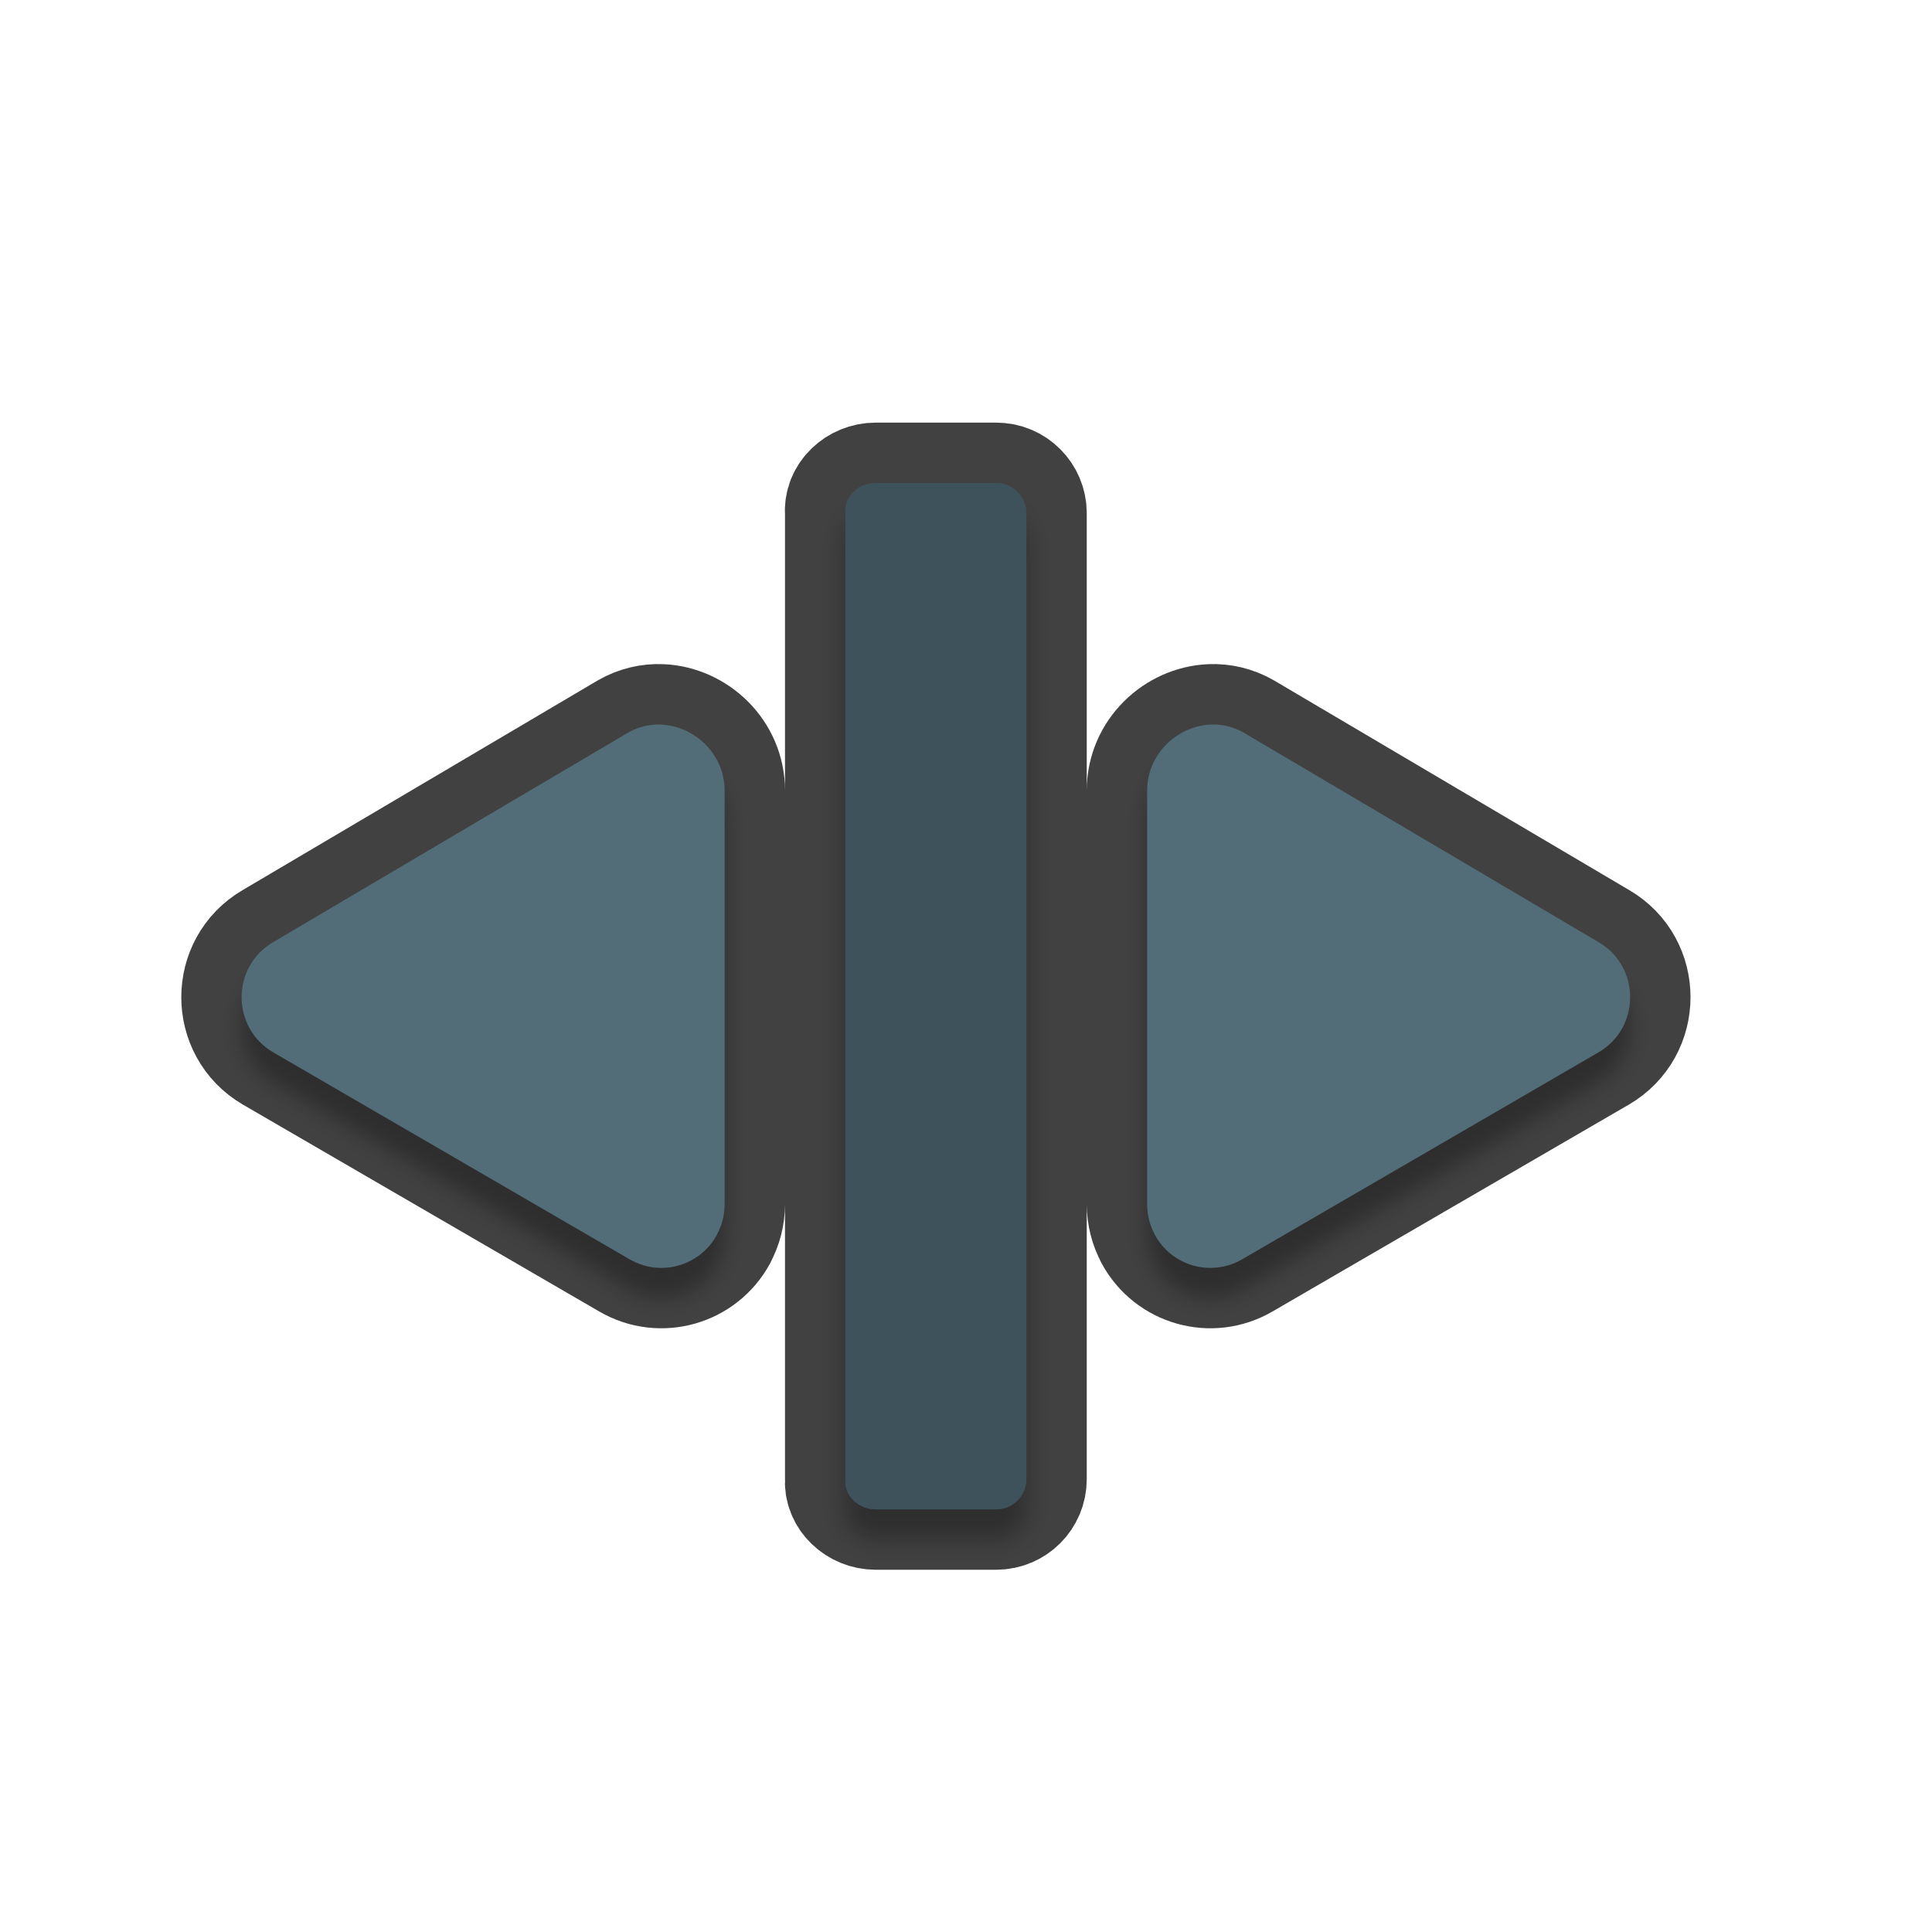
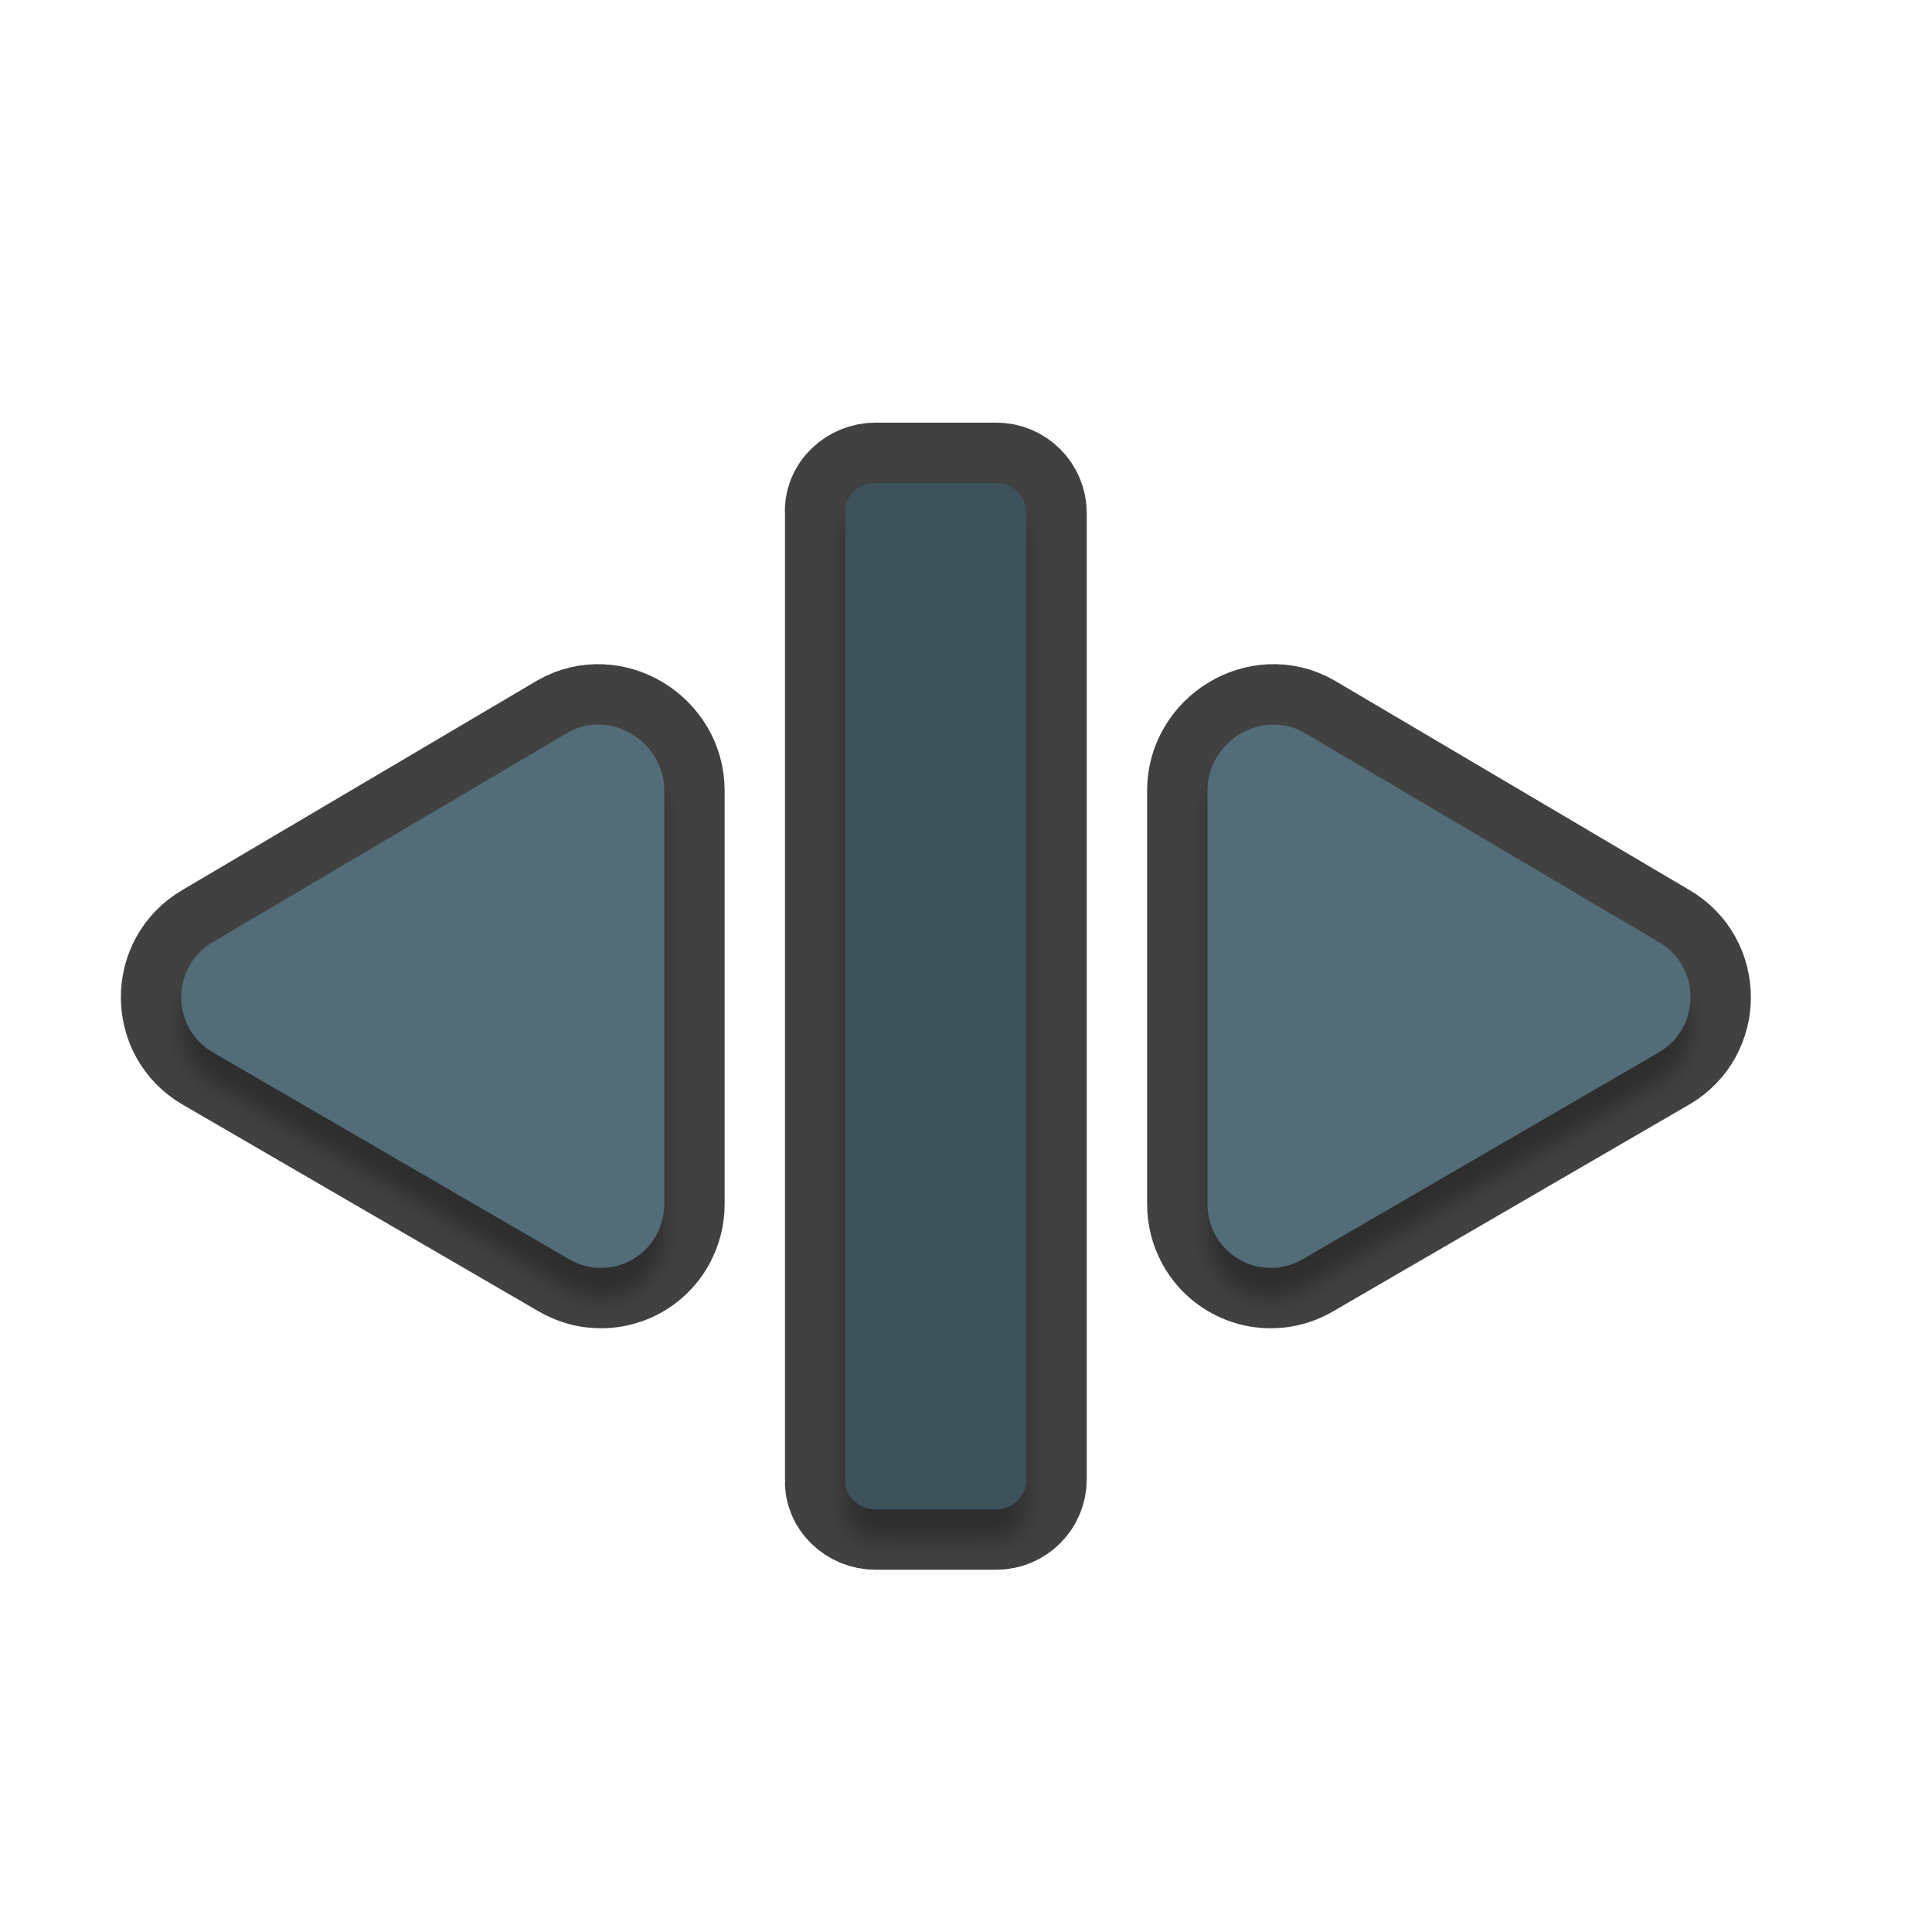
<svg xmlns="http://www.w3.org/2000/svg" id="svg5327" width="32" height="32" version="1.1">
  <defs id="defs5329">
    <filter id="filter923" style="color-interpolation-filters:sRGB" width="1.32" height="1.056" x="-.16" y="-.03">
      <feGaussianBlur id="feGaussianBlur925" stdDeviation=".2" />
    </filter>
    <filter id="filter951" style="color-interpolation-filters:sRGB" width="1.102" height="1.091" x="-.05" y="-.04">
      <feGaussianBlur id="feGaussianBlur953" stdDeviation=".17" />
    </filter>
    <filter id="filter971" style="color-interpolation-filters:sRGB" width="1.102" height="1.091" x="-.05" y="-.04">
      <feGaussianBlur id="feGaussianBlur973" stdDeviation=".17" />
    </filter>
  </defs>
  <path id="path901" style="opacity:0.3;fill:#000000;fill-opacity:1;stroke:none;stroke-width:1.999;stroke-linecap:round;stroke-linejoin:round;stroke-miterlimit:4;stroke-dasharray:none;stroke-dashoffset:0;stroke-opacity:1;paint-order:normal;filter:url(#filter923)" d="m 14.002,25 c -0.026,0.276 0.223,0.5 0.5,0.5 h 1.998 c 0.277,0 0.5,-0.223 0.5,-0.5 V 16.5 9 c 0,-0.277 -0.223,-0.5 -0.5,-0.5 h -1.998 c -0.277,0 -0.526,0.224 -0.5,0.5 v 7.5 z" />
-   <path id="path903" style="opacity:0.3;fill:#000000;fill-opacity:1;stroke-width:0.265;filter:url(#filter951)" d="m 19.127,20.951 c 0.282,0.52 0.934,0.704 1.445,0.408 l 5.903,-3.428 c 0.7,-0.406 0.7,-1.421 7e-4,-1.827 l -5.876,-3.469 c -0.703,-0.401 -1.6,0.146 -1.6,0.959 v 6.852 c 6e-4,0.176 0.044,0.351 0.129,0.505 z" />
-   <path id="path905" style="opacity:0.3;fill:#000000;fill-opacity:1;stroke-width:0.265;filter:url(#filter971)" d="m 11.875,20.951 c -0.282,0.52 -0.934,0.704 -1.445,0.408 l -5.903,-3.428 c -0.7,-0.406 -0.7,-1.421 -7e-4,-1.827 l 5.876,-3.469 c 0.703,-0.401 1.6,0.146 1.6,0.959 v 6.852 c -6e-4,0.176 -0.044,0.351 -0.129,0.505 z" />
-   <path id="path829" style="opacity:0.75;fill:none;fill-opacity:1;stroke:#010101;stroke-width:2;stroke-linecap:round;stroke-linejoin:round;stroke-miterlimit:4;stroke-dasharray:none;stroke-dashoffset:0;stroke-opacity:1;paint-order:normal" d="M 14.502 8 C 14.225 8 13.976 8.224 14.002 8.5 L 14.002 16 L 14.002 24.5 C 13.976 24.776 14.225 25 14.502 25 L 16.5 25 C 16.777 25 17 24.777 17 24.5 L 17 16 L 17 8.5 C 17 8.223 16.777 8 16.5 8 L 14.502 8 z M 10.949 12 C 10.766 11.992 10.578 12.034 10.402 12.135 L 4.527 15.604 C 3.828 16.009 3.828 17.025 4.527 17.432 L 10.43 20.859 C 10.94 21.155 11.593 20.971 11.875 20.451 L 11.873 20.451 C 11.958 20.296 12.001 20.122 12.002 19.945 L 12.002 13.094 C 12.002 12.484 11.498 12.023 10.949 12 z M 20.053 12 C 19.504 12.023 19 12.484 19 13.094 L 19 19.945 C 19.001 20.122 19.044 20.296 19.129 20.451 L 19.127 20.451 C 19.409 20.971 20.062 21.155 20.572 20.859 L 26.475 17.432 C 27.174 17.025 27.176 16.009 26.477 15.604 L 20.6 12.135 C 20.424 12.034 20.236 11.992 20.053 12 z" />
+   <path id="path903" style="opacity:0.3;fill:#000000;fill-opacity:1;stroke-width:0.265;filter:url(#filter951)" d="m 20.127,20.951 c 0.282,0.52 0.934,0.704 1.445,0.408 l 5.903,-3.428 c 0.7,-0.406 0.7,-1.421 7e-4,-1.827 l -5.876,-3.469 c -0.703,-0.401 -1.6,0.146 -1.6,0.959 v 6.852 c 6e-4,0.176 0.044,0.351 0.129,0.505 z" />
+   <path id="path905" style="opacity:0.3;fill:#000000;fill-opacity:1;stroke-width:0.265;filter:url(#filter971)" d="m 10.875,20.951 c -0.282,0.52 -0.934,0.704 -1.445,0.408 l -5.903,-3.428 c -0.7,-0.406 -0.7,-1.421 -7e-4,-1.827 l 5.876,-3.469 c 0.703,-0.401 1.6,0.146 1.6,0.959 v 6.852 c -6e-4,0.176 -0.044,0.351 -0.129,0.505 z" />
+   <path id="path827" style="opacity:0.75;fill:none;fill-opacity:1;stroke:#010101;stroke-width:2;stroke-linecap:round;stroke-linejoin:round;stroke-miterlimit:4;stroke-dasharray:none;stroke-dashoffset:0;stroke-opacity:1;paint-order:normal" d="m 14.002,24.5 c -0.026,0.276 0.223,0.5 0.5,0.5 h 1.998 c 0.277,0 0.5,-0.223 0.5,-0.5 V 16 8.5 c 0,-0.277 -0.223,-0.5 -0.5,-0.5 h -1.998 c -0.277,0 -0.526,0.224 -0.5,0.5 V 16 Z" />
  <path id="rect825" style="opacity:1;fill:#526d78;fill-opacity:1;stroke:none;stroke-width:1.999;stroke-linecap:round;stroke-linejoin:round;stroke-miterlimit:4;stroke-dasharray:none;stroke-dashoffset:0;stroke-opacity:1;paint-order:normal" d="m 14.002,24.5 c -0.026,0.276 0.223,0.5 0.5,0.5 h 1.998 c 0.277,0 0.5,-0.223 0.5,-0.5 V 16 8.5 c 0,-0.277 -0.223,-0.5 -0.5,-0.5 h -1.998 c -0.277,0 -0.526,0.224 -0.5,0.5 V 16 Z" />
  <path id="path832" style="opacity:0.25;fill:#000000;fill-opacity:1;stroke:none;stroke-width:1.999;stroke-linecap:round;stroke-linejoin:round;stroke-miterlimit:4;stroke-dasharray:none;stroke-dashoffset:0;stroke-opacity:1;paint-order:normal" d="m 14.002,24.5 c -0.026,0.276 0.223,0.5 0.5,0.5 h 1.998 c 0.277,0 0.5,-0.223 0.5,-0.5 V 16 8.5 c 0,-0.277 -0.223,-0.5 -0.5,-0.5 h -1.998 c -0.277,0 -0.526,0.224 -0.5,0.5 V 16 Z" />
-   <path id="path840" style="fill:#526d78;fill-opacity:1;stroke-width:0.265" d="m 19.127,20.451 c 0.282,0.52 0.934,0.704 1.445,0.408 l 5.903,-3.428 c 0.7,-0.406 0.7,-1.421 7e-4,-1.827 l -5.876,-3.469 c -0.703,-0.401 -1.6,0.146 -1.6,0.959 v 6.852 c 6e-4,0.176 0.044,0.351 0.129,0.505 z" />
-   <path id="path852" style="fill:#526d78;fill-opacity:1;stroke-width:0.265" d="m 11.875,20.451 c -0.282,0.52 -0.934,0.704 -1.445,0.408 l -5.903,-3.428 c -0.7,-0.406 -0.7,-1.421 -7e-4,-1.827 l 5.876,-3.469 c 0.703,-0.401 1.6,0.146 1.6,0.959 v 6.852 c -6e-4,0.176 -0.044,0.351 -0.129,0.505 z" />
+   <path id="path829" style="fill:none;fill-opacity:1;stroke-width:2;stroke:#010101;stroke-opacity:1;stroke-miterlimit:4;stroke-dasharray:none;stroke-linejoin:round;opacity:0.75" d="m 20.127,20.451 c 0.282,0.52 0.934,0.704 1.445,0.408 l 5.903,-3.428 c 0.7,-0.406 0.7,-1.421 7e-4,-1.827 l -5.876,-3.469 c -0.703,-0.401 -1.6,0.146 -1.6,0.959 v 6.852 c 6e-4,0.176 0.044,0.351 0.129,0.505 z" />
+   <path id="path840" style="fill:#526d78;fill-opacity:1;stroke-width:0.265" d="m 20.127,20.451 c 0.282,0.52 0.934,0.704 1.445,0.408 l 5.903,-3.428 c 0.7,-0.406 0.7,-1.421 7e-4,-1.827 l -5.876,-3.469 c -0.703,-0.401 -1.6,0.146 -1.6,0.959 v 6.852 c 6e-4,0.176 0.044,0.351 0.129,0.505 z" />
+   <path id="path831" style="fill:none;fill-opacity:1;stroke-width:2;stroke:#010101;stroke-opacity:1;stroke-miterlimit:4;stroke-dasharray:none;stroke-linejoin:round;opacity:0.75" d="m 10.875,20.451 c -0.282,0.52 -0.934,0.704 -1.445,0.408 l -5.903,-3.428 c -0.7,-0.406 -0.7,-1.421 -7e-4,-1.827 l 5.876,-3.469 c 0.703,-0.401 1.6,0.146 1.6,0.959 v 6.852 c -6e-4,0.176 -0.044,0.351 -0.129,0.505 z" />
+   <path id="path852" style="fill:#526d78;fill-opacity:1;stroke-width:0.265" d="m 10.875,20.451 c -0.282,0.52 -0.934,0.704 -1.445,0.408 l -5.903,-3.428 c -0.7,-0.406 -0.7,-1.421 -7e-4,-1.827 l 5.876,-3.469 c 0.703,-0.401 1.6,0.146 1.6,0.959 v 6.852 c -6e-4,0.176 -0.044,0.351 -0.129,0.505 z" />
</svg>
